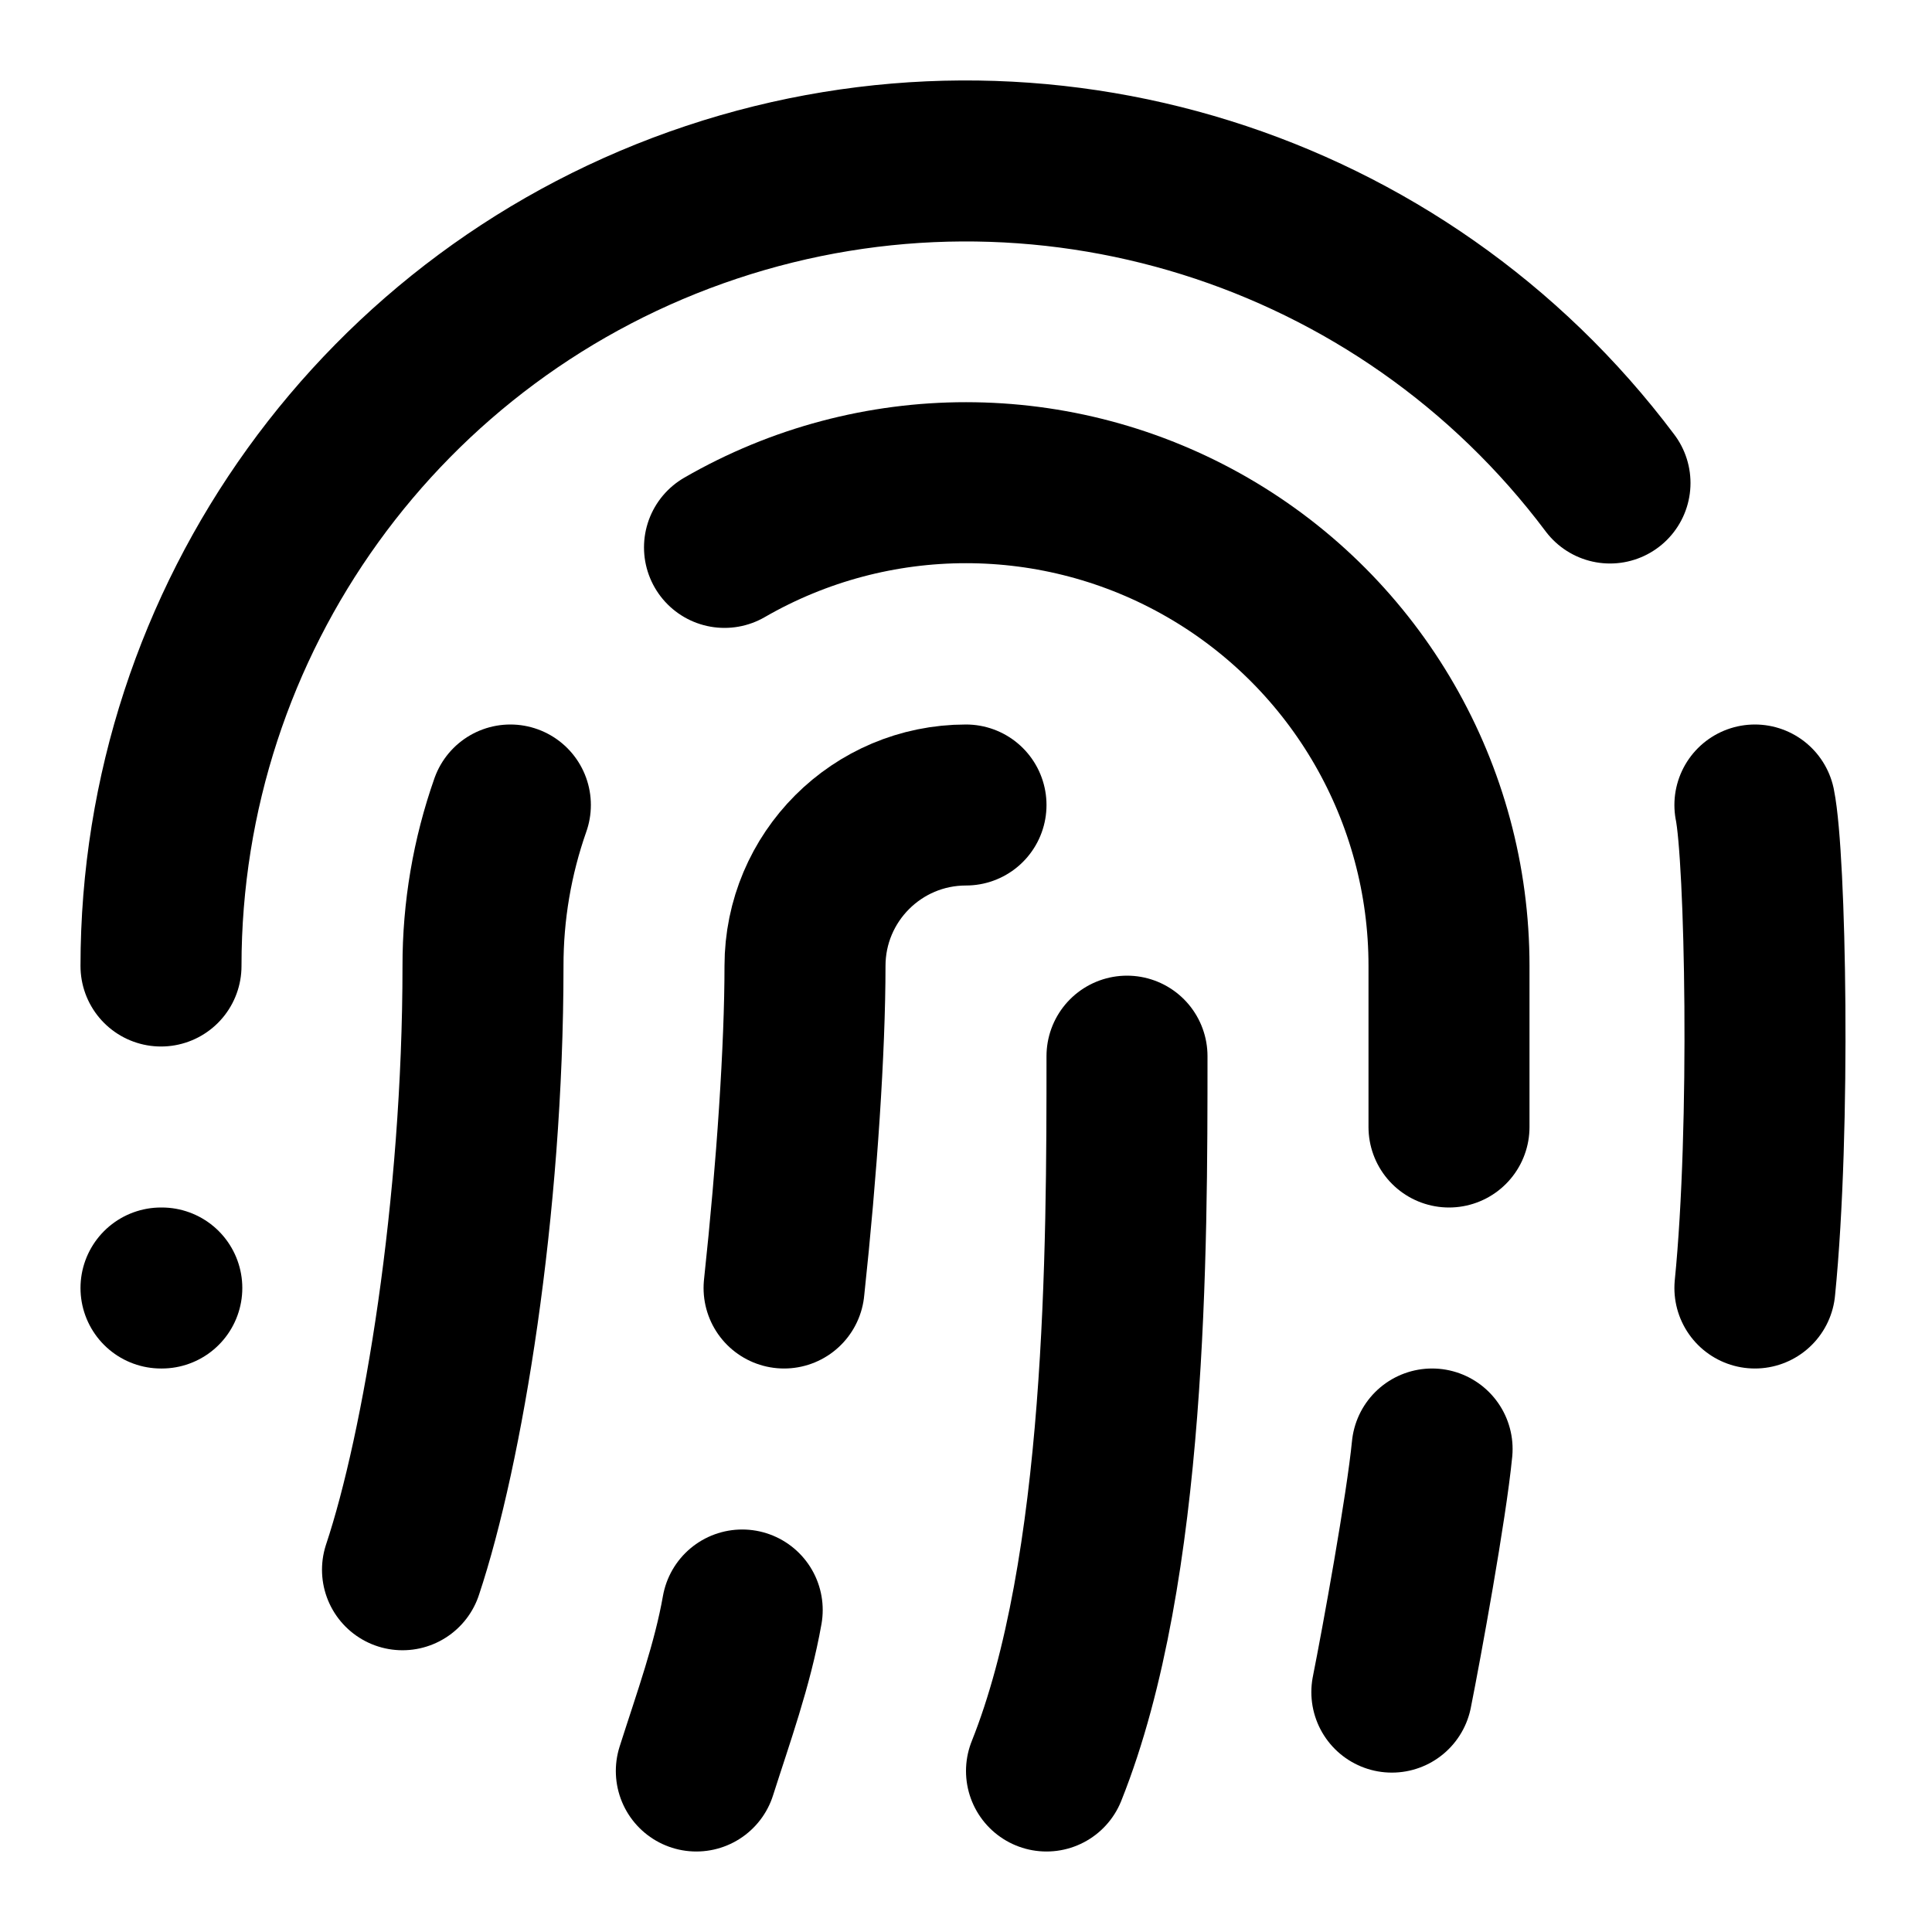
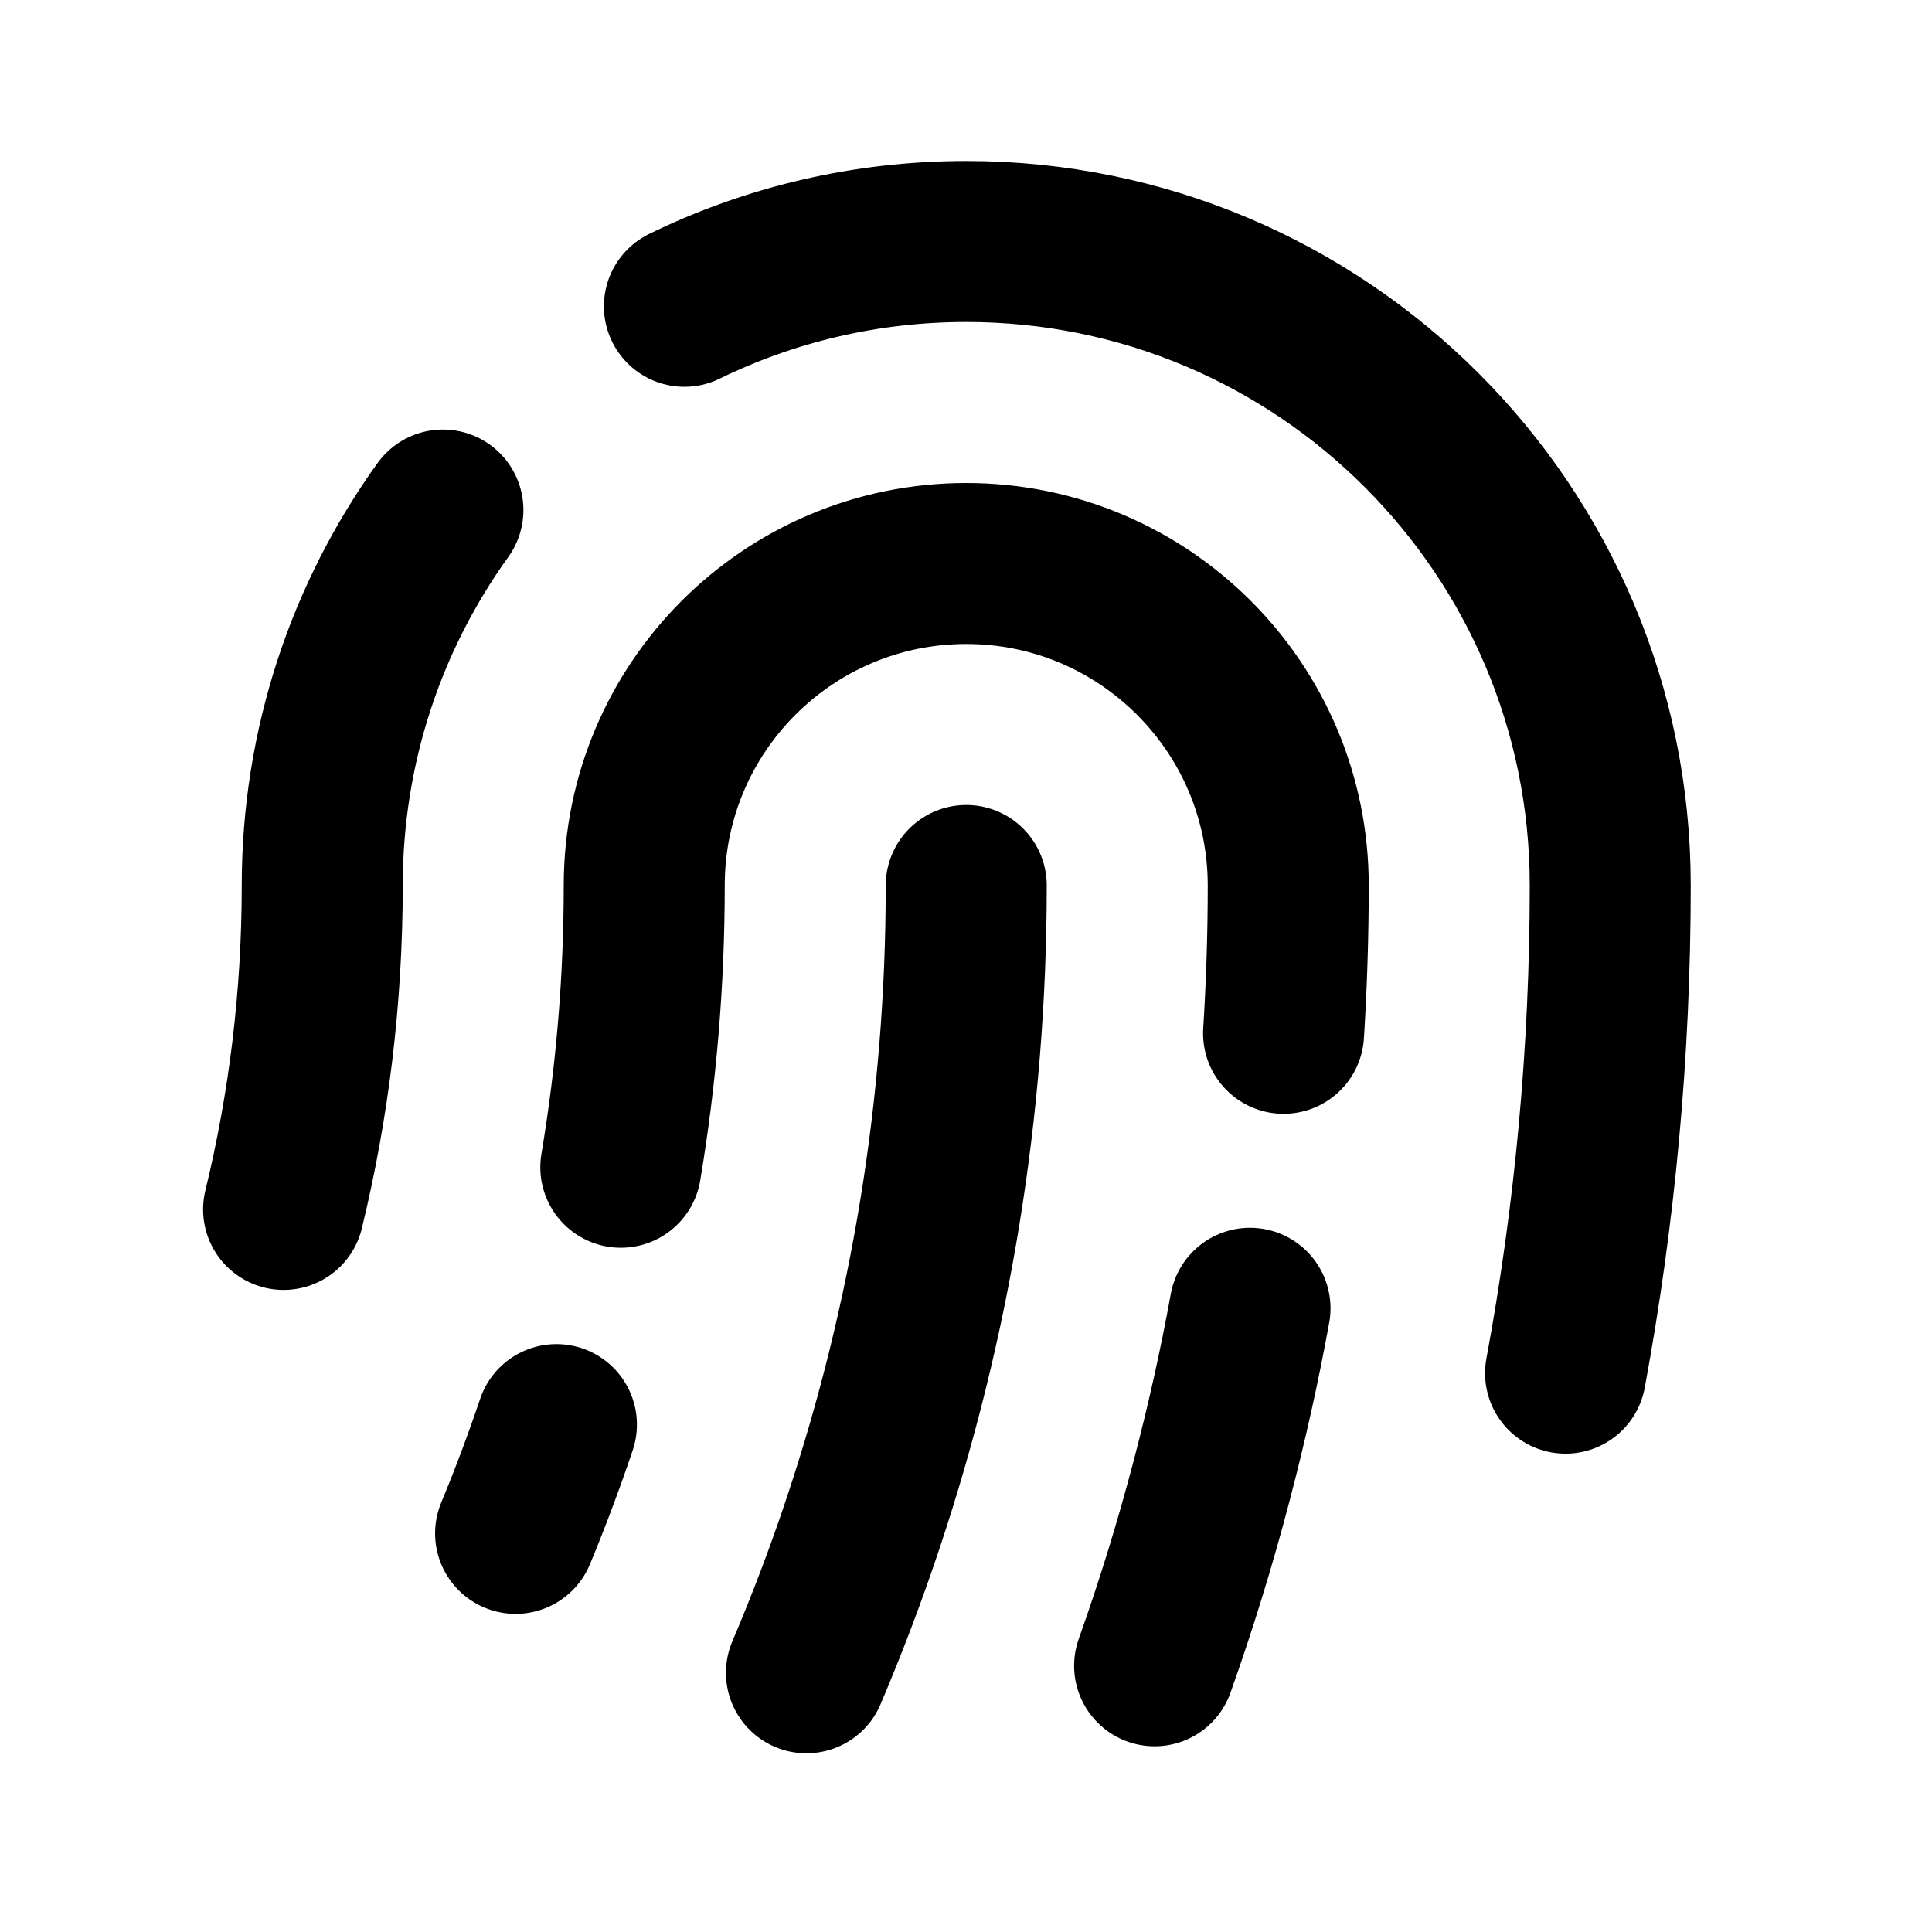
- <svg xmlns="http://www.w3.org/2000/svg" viewBox="0 0 24 24" fill="none" stroke="currentColor" stroke-width="2" stroke-linecap="round" stroke-linejoin="round" data-nika="builtin/hash" aria-hidden="true">
-   <path d="M12 10a2 2 0 0 0-2 2c0 1.02-.1 2.51-.26 4" />
-   <path d="M14 13.12c0 2.38 0 6.38-1 8.88" />
-   <path d="M17.29 21.02c.12-.6.43-2.3.5-3.02" />
-   <path d="M2 12a10 10 0 0 1 18-6" />
-   <path d="M2 16h.01" />
-   <path d="M21.8 16c.2-2 .131-5.354 0-6" />
-   <path d="M5 19.5C5.5 18 6 15 6 12a6 6 0 0 1 .34-2" />
-   <path d="M8.65 22c.21-.66.45-1.32.57-2" />
-   <path d="M9 6.8a6 6 0 0 1 9 5.2v2" />
+ <svg xmlns="http://www.w3.org/2000/svg" viewBox="0 0 24 24" fill="none" data-nika="builtin/hash" aria-hidden="true">
+   <path d="M6.405 19.048C6.589 18.605 6.758 18.154 6.912 17.697M14.343 20.693C14.61 19.942 14.846 19.177 15.05 18.399C15.236 17.693 15.396 16.977 15.528 16.252M19.448 17.058C19.812 15.094 20.003 13.069 20.003 11C20.003 6.582 16.421 3 12.003 3C10.747 3 9.559 3.289 8.502 3.805M3.523 15.024C3.837 13.734 4.003 12.386 4.003 11C4.003 9.26 4.558 7.649 5.502 6.336M12.003 11C12.003 13.76 11.556 16.416 10.729 18.899C10.517 19.538 10.279 20.166 10.018 20.78M7.712 14.5C7.903 13.362 8.003 12.193 8.003 11C8.003 8.791 9.793 7 12.003 7C14.212 7 16.003 8.791 16.003 11C16.003 11.617 15.983 12.229 15.945 12.836" stroke="currentColor" stroke-width="2" stroke-linecap="round" stroke-linejoin="round" />
</svg>
